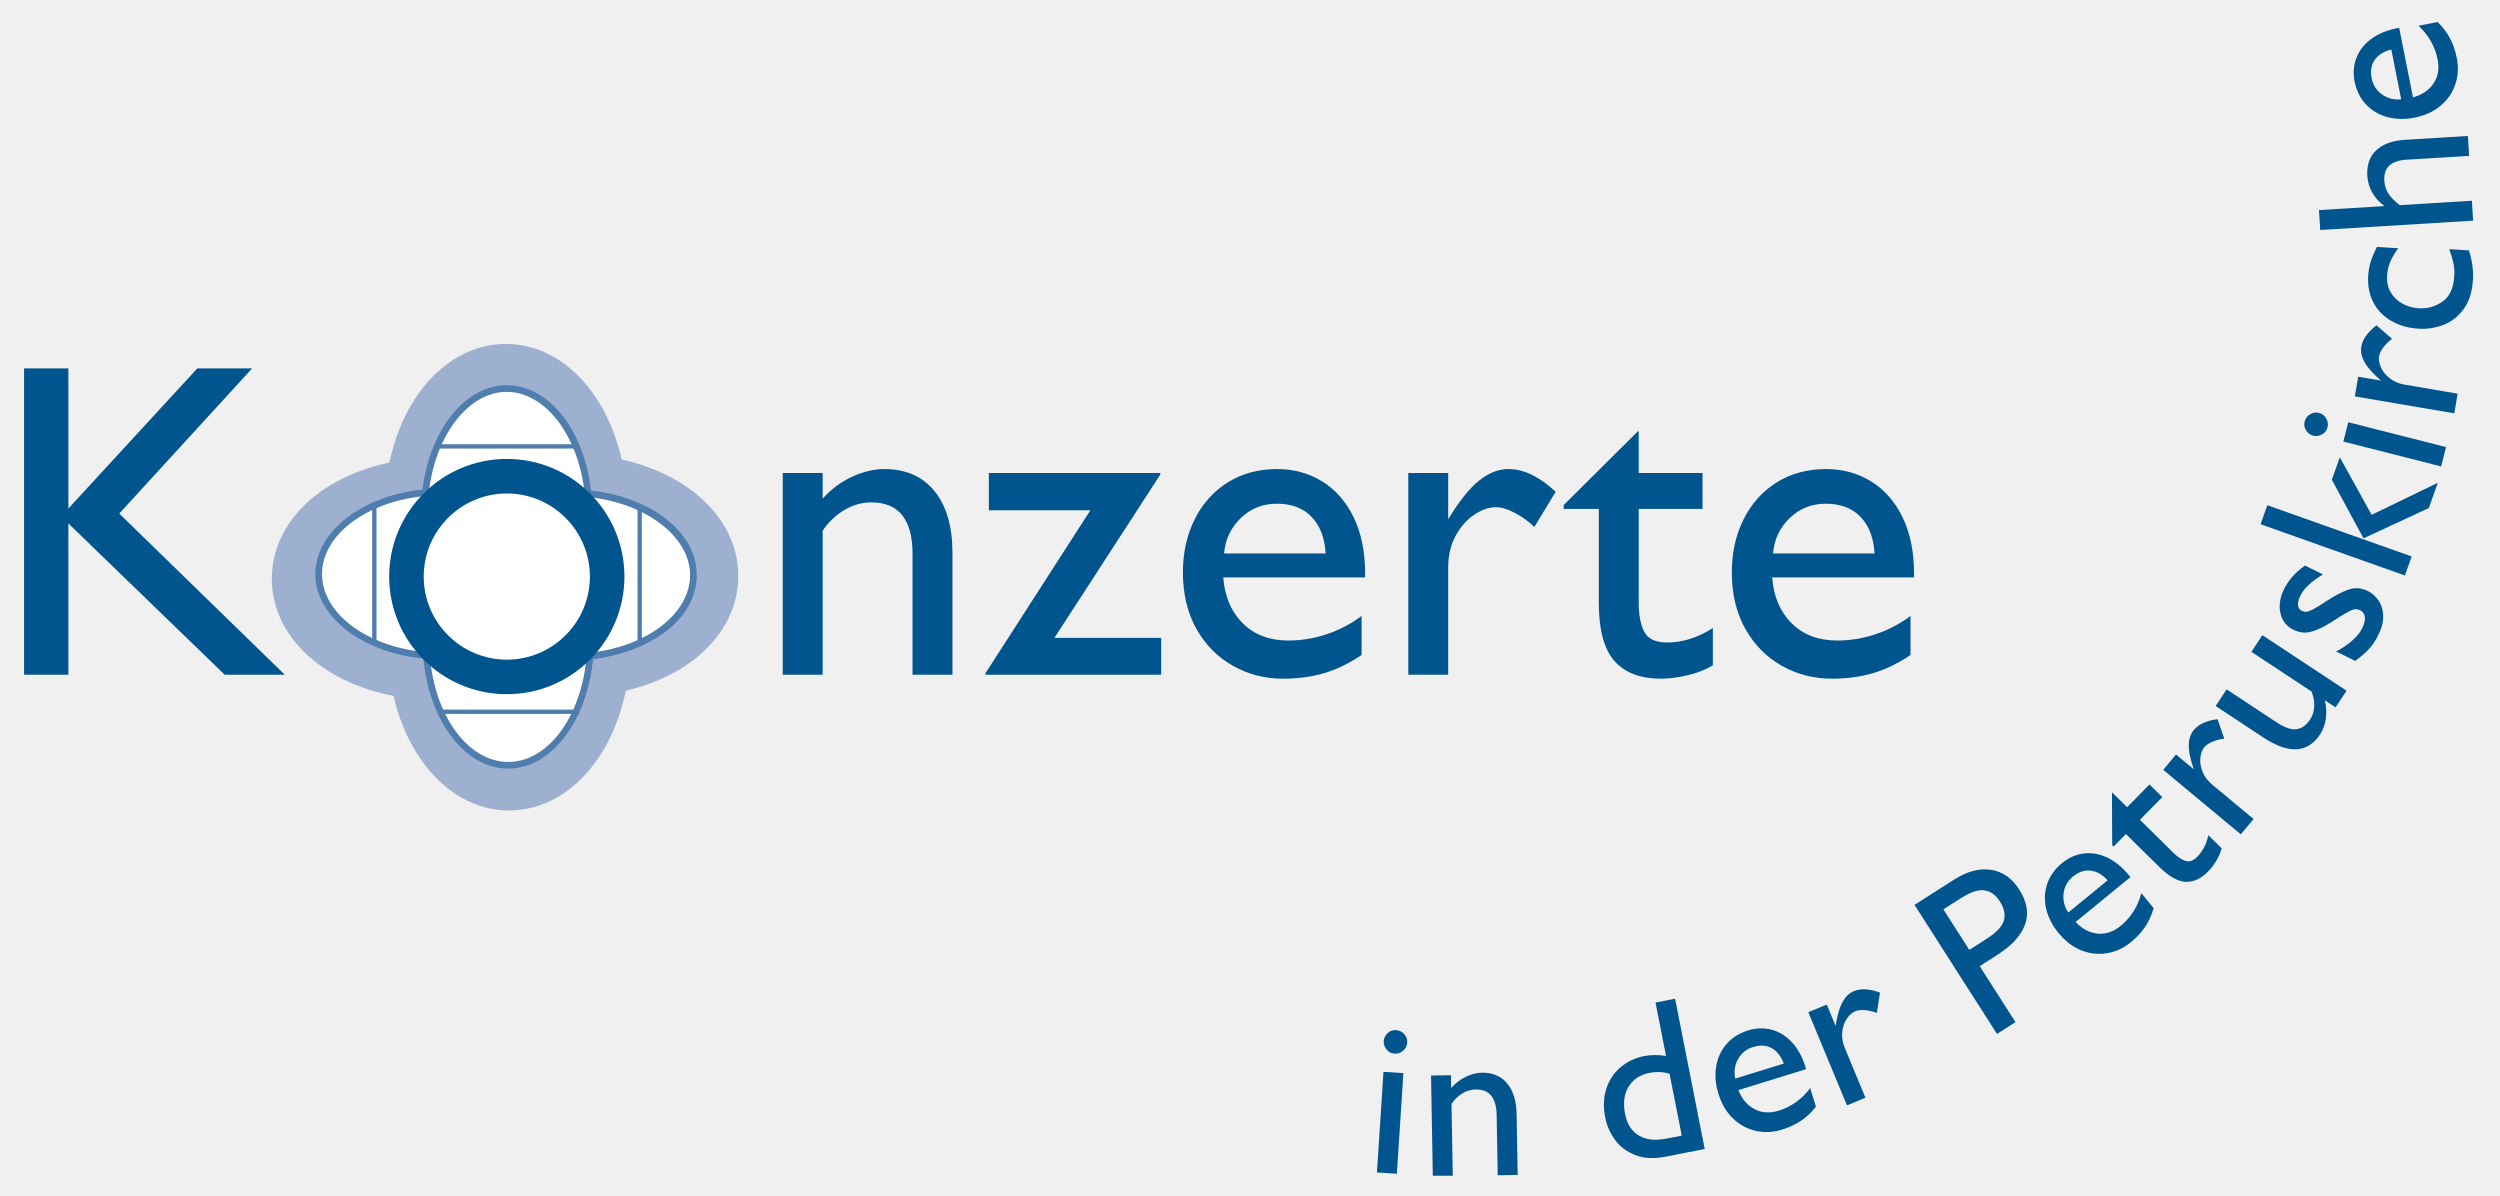
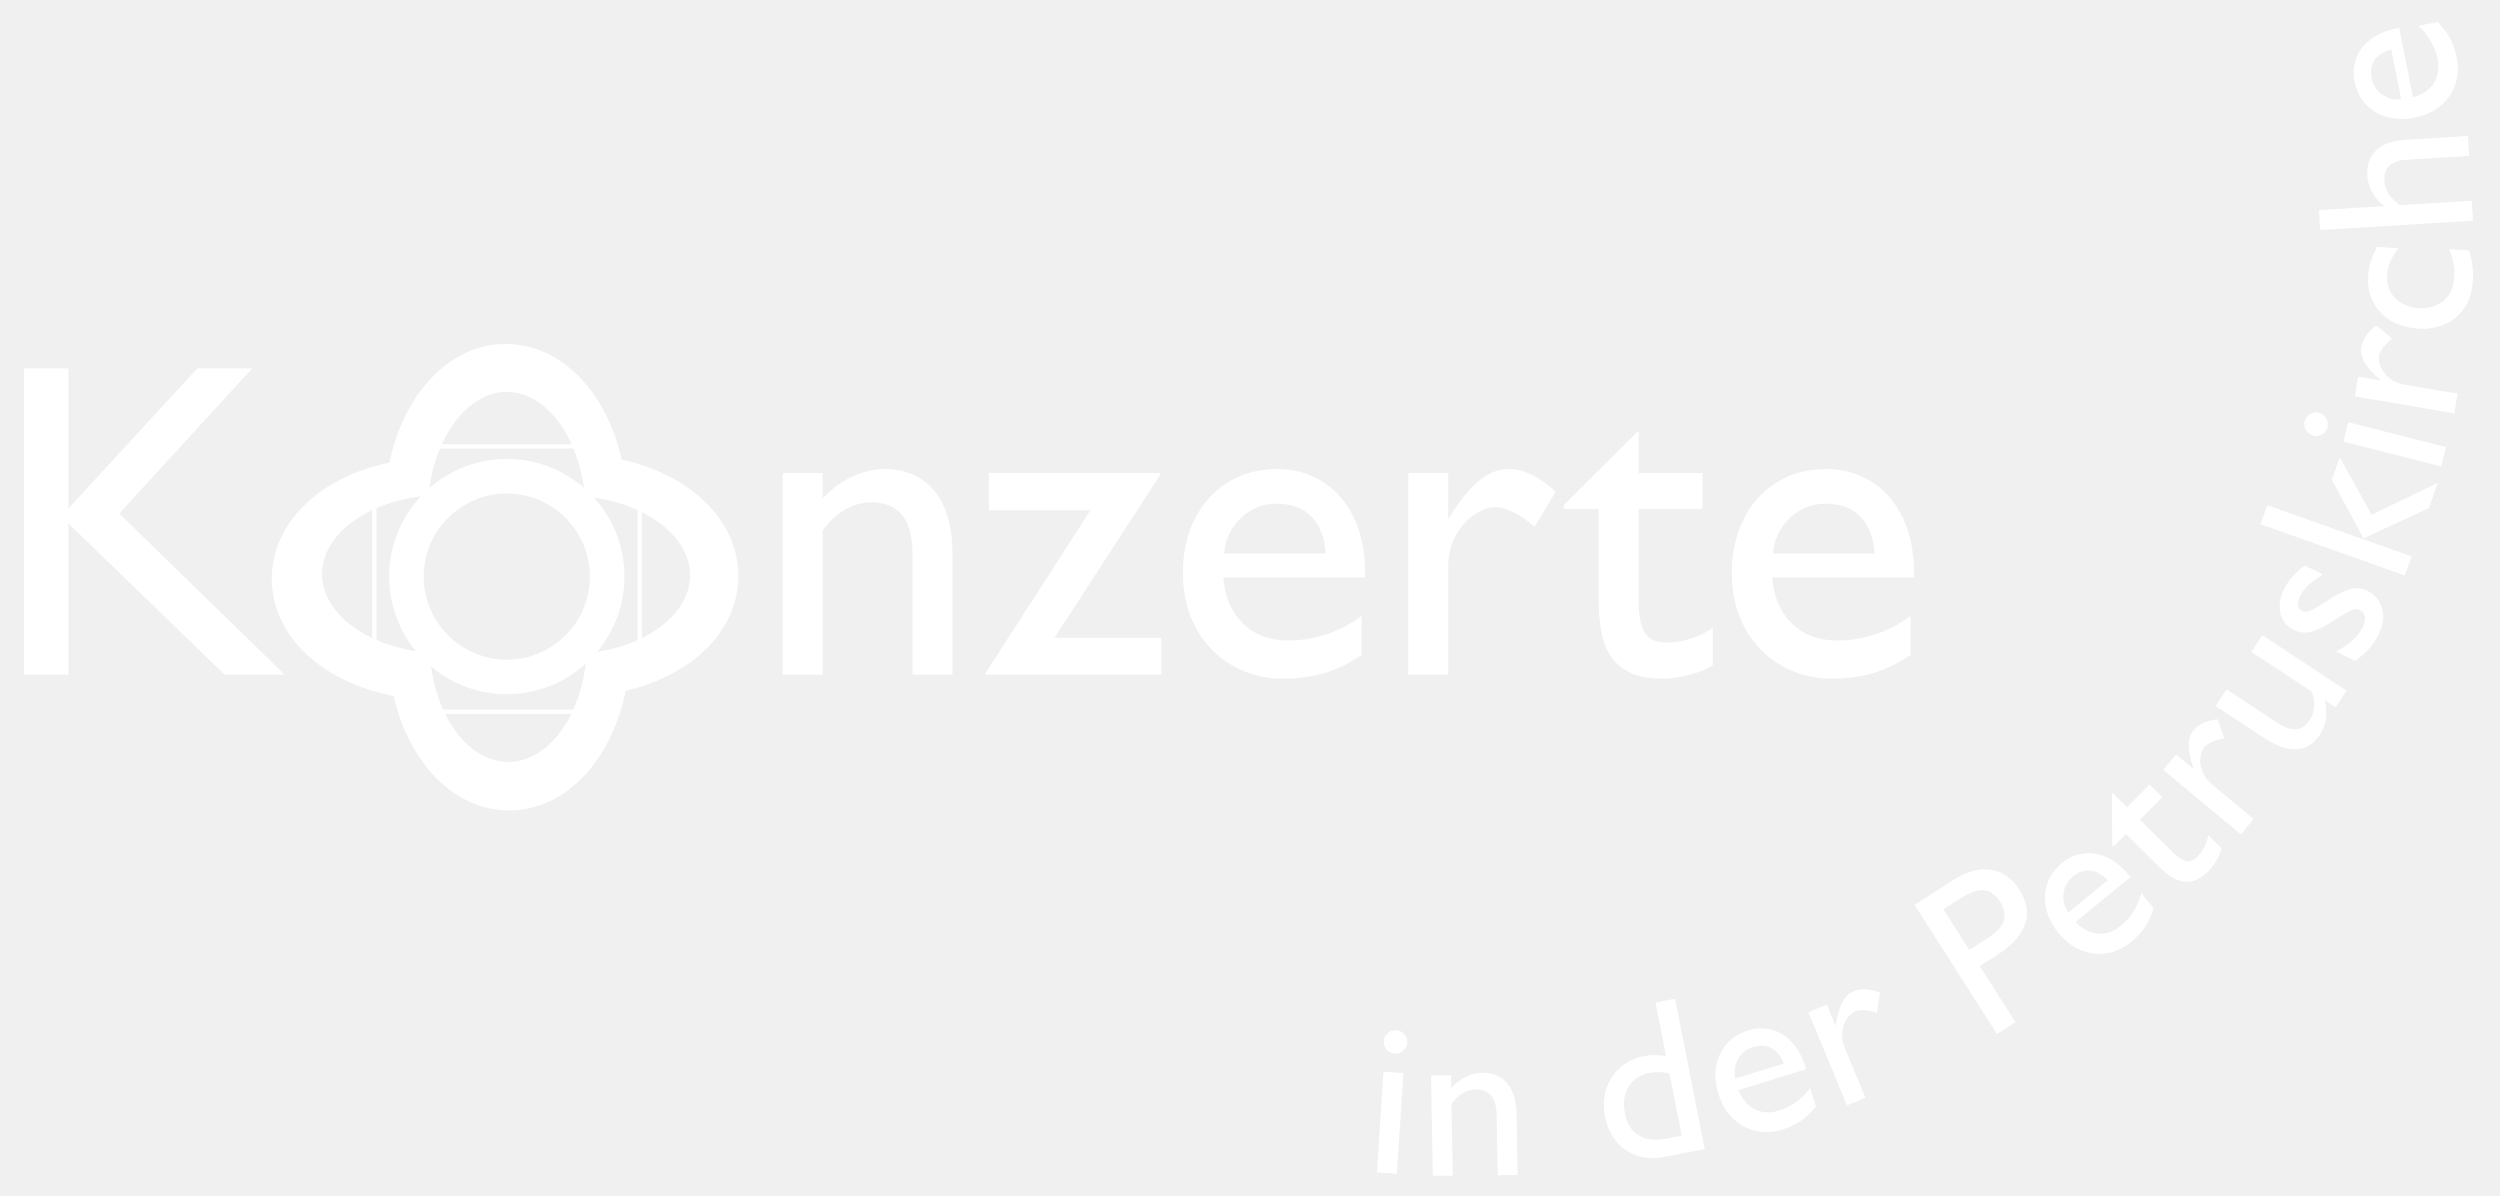
<svg xmlns="http://www.w3.org/2000/svg" id="Ebene_1" data-name="Ebene 1" viewBox="240 320 3640 1740">
  <defs>
    <style>
      .cls-1 {
-         fill: #fff;
+         fill: #000;
      }

      .cls-2 {
        fill: none;
      }

      .cls-3 {
-         fill: #4e7dae;
+         fill: #fff;
      }

      .cls-4 {
        clip-path: url(#clippath-1);
      }

      .cls-5 {
-         fill: #00558e;
+         fill: #fff;
      }

      .cls-6 {
-         fill: #9db0d0;
+         fill: #fff;
      }

      .cls-7 {
        clip-path: url(#clippath-2);
      }

      .cls-8 {
        clip-path: url(#clippath);
      }
    </style>
    <clipPath id="clippath">
      <rect class="cls-2" x="225.89" y="-713.3" width="4063.06" height="2745.16" />
    </clipPath>
    <clipPath id="clippath-1">
      <rect class="cls-2" x="225.89" y="-713.3" width="4063.06" height="2745.16" />
    </clipPath>
    <clipPath id="clippath-2">
      <rect class="cls-2" x="225.89" y="-713.3" width="4063.06" height="2745.16" />
    </clipPath>
  </defs>
-   <g class="cls-8">
-     <path class="cls-6" d="M976.54,1302.81c-98.95,0-176.47-105.87-176.47-241.01s77.51-241.03,176.47-241.03,176.47,105.87,176.47,241.03-77.52,241.01-176.47,241.01ZM976.54,946.5c-17.42,0-50.73,44.9-50.73,115.29s33.31,115.28,50.73,115.28,50.74-44.89,50.74-115.28-33.32-115.29-50.74-115.29Z" />
-     <path class="cls-6" d="M1073.96,1334.5c-135.15,0-241.01-77.51-241.01-176.47s105.87-176.47,241.01-176.47c11.03,0,22.13.53,32.99,1.59,120.54,11.65,208.04,85.2,208.04,174.88s-82.64,160.13-200.96,174.12c-13.08,1.55-26.57,2.35-40.06,2.35ZM1073.96,1107.3c-70.39,0-115.28,33.32-115.28,50.74s44.89,50.73,115.28,50.73c8.55,0,17.05-.49,25.26-1.47,59.12-6.99,90.03-35.78,90.03-49.26,0-14.17-32.42-43.74-94.41-49.74-6.87-.67-13.89-1-20.88-1Z" />
-     <path class="cls-6" d="M981.24,1500c-98.95,0-176.47-105.87-176.47-241.01s77.52-241.03,176.47-241.03,176.47,105.87,176.47,241.03-77.51,241.01-176.47,241.01ZM981.24,1143.69c-17.42,0-50.74,44.9-50.74,115.29s33.32,115.28,50.74,115.28,50.73-44.89,50.73-115.28-33.31-115.29-50.73-115.29Z" />
-     <path class="cls-6" d="M876.78,1339.2c-8.35,0-16.79-.31-25.08-.91-125.13-9.15-215.94-82.98-215.94-175.55s89.41-165.07,212.6-175.3c9.49-.78,19.03-1.17,28.42-1.17,135.15,0,241.03,77.52,241.03,176.47s-105.87,176.47-241.03,176.47ZM876.78,1112c-5.96,0-12.04.25-18.07.74-62.88,5.22-97.21,35.76-97.21,49.99s35.07,45.46,99.35,50.16c5.25.38,10.61.58,15.93.58,70.39,0,115.29-33.31,115.29-50.73s-44.9-50.74-115.29-50.74Z" />
-     <path class="cls-1" d="M705.08,1159.75c0,61.98,70.27,113.05,160.76,119.95,6.86.53,13.84.79,20.92.79,100.34,0,181.68-54.06,181.68-120.74s-81.34-120.74-181.68-120.74c-8.03,0-15.94.34-23.68,1.02-89.15,7.71-158,58.38-158,119.72" />
-     <path class="cls-1" d="M980.44,1431.87c66.69,0,120.74-81.34,120.74-181.68s-54.06-181.68-120.74-181.68-120.74,81.34-120.74,181.68,54.06,181.68,120.74,181.68" />
-     <path class="cls-1" d="M976.73,1248.92c66.69,0,120.74-81.34,120.74-181.68s-54.06-181.68-120.74-181.68-120.74,81.34-120.74,181.68,54.06,181.68,120.74,181.68" />
-     <path class="cls-1" d="M872.03,1098.82c18.97,0,34.35-12.89,34.35-28.81s-15.38-28.81-34.35-28.81-34.35,12.9-34.35,28.81,15.38,28.81,34.35,28.81" />
-     <path class="cls-1" d="M1081.44,1095.5c18.97,0,34.35-12.89,34.35-28.81s-15.38-28.81-34.35-28.81-34.35,12.9-34.35,28.81,15.38,28.81,34.35,28.81" />
-     <path class="cls-1" d="M1092.52,1274.44c18.97,0,34.35-12.89,34.35-28.81s-15.38-28.81-34.35-28.81-34.35,12.9-34.35,28.81,15.38,28.81,34.35,28.81" />
-     <path class="cls-1" d="M876.46,1282.2c18.97,0,34.35-12.89,34.35-28.81s-15.38-28.81-34.35-28.81-34.35,12.9-34.35,28.81,15.38,28.81,34.35,28.81" />
-     <path class="cls-1" d="M978.95,1274.99c80.77,0,146.26-51.83,146.26-115.77s-65.48-115.77-146.26-115.77-146.26,51.83-146.26,115.77,65.48,115.77,146.26,115.77" />
-     <path class="cls-3" d="M863.54,1279.7l-2.51-.2c-92.27-7.86-161.86-61.02-161.86-123.65s69.47-115.67,161.59-123.62l.84,9.67c-87.06,7.52-152.72,56.5-152.72,113.95s65.77,106.54,152.99,113.98l1.81.15.24,4.89-.38,4.84Z" />
-     <path class="cls-1" d="M1102.09,1274.95c83.96-10.32,147.55-59.13,147.55-117.79s-66.55-109.71-153.38-118.44" />
-     <path class="cls-3" d="M1102.68,1279.77l-1.19-9.64c83.03-10.2,143.29-57.71,143.29-112.97s-64.06-105.07-149.02-113.61l.97-9.66c91.4,9.19,157.75,61.03,157.75,123.27s-63.85,111.8-151.81,122.6Z" />
-     <path class="cls-3" d="M863.88,1042.05l-9.66-.88c8.31-91.4,61.41-160.32,123.51-160.32s114.25,66.54,123.31,158.2l-9.66.95c-8.42-85.2-57.28-149.45-113.65-149.45s-105.99,65.13-113.85,151.5Z" />
-     <path class="cls-3" d="M979.96,1439.1c-62.97,0-116.16-70.02-123.73-162.86l9.67-.79c7.16,87.76,56.19,153.94,114.06,153.94s106.44-65.65,113.96-152.7l9.67.84c-7.95,92.11-61.1,161.57-123.63,161.57Z" />
-   </g>
-   <rect class="cls-3" x="876.69" y="966.81" width="205.29" height="6.28" />
-   <rect class="cls-3" x="878.12" y="1353.16" width="205.29" height="6.28" />
-   <rect class="cls-3" x="1168.24" y="1056.62" width="6.28" height="201.05" />
-   <rect class="cls-3" x="781.89" y="1058.02" width="6.28" height="201.05" />
-   <g class="cls-4">
-     <path class="cls-1" d="M977.91,1305.6c80.7,0,146.12-65.42,146.12-146.12s-65.42-146.13-146.12-146.13-146.12,65.42-146.12,146.13,65.42,146.12,146.12,146.12" />
-     <path class="cls-5" d="M977.91,1330.74c-94.44,0-171.27-76.83-171.27-171.27s76.83-171.28,171.27-171.28,171.27,76.84,171.27,171.28-76.83,171.27-171.27,171.27ZM977.91,1038.49c-66.71,0-120.98,54.27-120.98,120.99s54.27,120.98,120.98,120.98,120.98-54.27,120.98-120.98-54.27-120.99-120.98-120.99Z" />
-     <path class="cls-5" d="M527.26,856.42h79.81l-193.46,211.33,241.03,234.65h-87.47l-227.62-220.28v220.28h-64.49v-445.98h64.49v204l187.72-204Z" />
-   </g>
-   <g>
-     <path class="cls-5" d="M1626.77,1125.22v177.18h-58.1v-175.9c0-50.01-20.01-75.03-60.02-75.03-13.62,0-26.66,3.68-39.11,11.01-12.45,7.35-23.04,17.4-31.77,30.17v209.74h-58.1v-293.71h58.1v37.35c12.34-13.83,26.66-24.47,42.94-31.92,16.28-7.45,31.87-11.18,46.77-11.18,31.29,0,55.65,10.7,73.11,32.08,17.45,21.39,26.18,51.45,26.18,90.19Z" />
-     <path class="cls-5" d="M1775.22,1248.77h155.47v53.63h-256.03v-1.91l152.92-237.52h-147.81v-54.27h249.65v2.24l-154.2,237.84Z" />
-     <path class="cls-5" d="M2227.59,1154.59v6.06h-206.55c2.13,27.89,11.6,50.18,28.41,66.89,16.81,16.71,38.95,25.06,66.41,25.06,18.72,0,37.24-3.03,55.55-9.1,18.3-6.06,35.33-14.95,51.08-26.65v56.82c-18.73,12.56-37.14,21.44-55.23,26.65-18.09,5.21-37.89,7.83-59.38,7.83-26.39,0-50.71-6.28-72.94-18.83-22.24-12.56-39.91-30.49-53-53.79-13.09-23.31-19.63-50.71-19.63-82.21,0-28.31,5.64-53.9,16.92-76.78,11.28-22.87,27.29-40.86,48.04-53.95,20.75-13.09,44.86-19.64,72.31-19.64,24.26,0,46.13,6.01,65.6,18.04,19.48,12.03,34.75,29.49,45.81,52.36,11.07,22.88,16.6,49.96,16.6,81.25ZM2098.93,1053.39c-20.43,0-37.89,6.97-52.36,20.91-14.48,13.94-22.56,31.12-24.26,51.56h147.81c-1.28-22.56-8.03-40.27-20.27-53.15-12.24-12.87-29.21-19.31-50.92-19.31Z" />
-     <path class="cls-5" d="M2505.01,1036.15l-30.97,51.08c-8.73-8.31-18.31-15.16-28.73-20.6-10.43-5.43-19.58-8.14-27.46-8.14-10.01,0-20.43,3.62-31.29,10.86-10.85,7.24-19.9,17.51-27.14,30.81-7.24,13.3-10.85,28.68-10.85,46.13v156.11h-58.1v-293.71h58.1v67.37c16.17-26.6,31.23-45.44,45.17-56.51,13.94-11.06,28.14-16.6,42.62-16.6,11.7,0,23.51,3.04,35.43,9.1,11.92,6.06,22.99,14.1,33.2,24.1Z" />
-     <path class="cls-5" d="M2625.97,1008.69h92.9v52.36h-92.9v136.64c0,17.87,2.71,31.97,8.14,42.3,5.43,10.33,16.44,15.49,33.04,15.49,22.77,0,45.01-7.02,66.72-21.07v54.27c-10.01,6.17-22.08,10.96-36.23,14.36-14.16,3.4-27.19,5.11-39.11,5.11-30.01,0-52.63-8.57-67.84-25.7-15.22-17.13-22.83-45.38-22.83-84.76v-136.64h-51.08v-5.75l107.9-107.27h1.28v60.66Z" />
-     <path class="cls-5" d="M3026.81,1154.59v6.06h-206.55c2.13,27.89,11.6,50.18,28.41,66.89,16.81,16.71,38.95,25.06,66.41,25.06,18.72,0,37.24-3.03,55.55-9.1,18.3-6.06,35.33-14.95,51.08-26.65v56.82c-18.73,12.56-37.14,21.44-55.23,26.65-18.09,5.21-37.89,7.83-59.38,7.83-26.39,0-50.71-6.28-72.94-18.83-22.24-12.56-39.91-30.49-53-53.79-13.09-23.31-19.63-50.71-19.63-82.21,0-28.31,5.64-53.9,16.92-76.78,11.28-22.87,27.29-40.86,48.04-53.95,20.75-13.09,44.86-19.64,72.31-19.64,24.26,0,46.13,6.01,65.6,18.04,19.48,12.03,34.75,29.49,45.81,52.36,11.07,22.88,16.6,49.96,16.6,81.25ZM2898.16,1053.39c-20.43,0-37.89,6.97-52.36,20.91-14.48,13.94-22.56,31.12-24.26,51.56h147.81c-1.28-22.56-8.03-40.27-20.27-53.15-12.24-12.87-29.21-19.31-50.92-19.31Z" />
-   </g>
-   <g class="cls-7">
-     <path class="cls-5" d="M2244.82,2027.1l9.54-146.54,28.99,1.89-9.54,146.54-28.99-1.89ZM2288.96,1838.03c-.3,4.57-2.26,8.47-5.88,11.7-3.62,3.22-7.83,4.68-12.61,4.37-4.78-.31-8.67-2.35-11.67-6.12-3.01-3.76-4.37-7.83-4.09-12.18.28-4.35,2.16-8.18,5.63-11.47,3.46-3.29,7.59-4.78,12.37-4.47,4.78.32,8.76,2.28,11.93,5.9,3.18,3.62,4.62,7.72,4.32,12.28Z" />
-     <path class="cls-5" d="M2448.15,1942.09l1.57,88.58-29.05.51-1.56-87.94c-.44-25.01-10.67-37.33-30.67-36.97-6.8.12-13.29,2.07-19.45,5.85s-11.36,8.9-15.62,15.36l1.87,104.86-29.05.51-2.61-146.84,29.05-.51.33,18.68c6.05-7.02,13.11-12.47,21.19-16.34s15.83-5.88,23.28-6.01c15.64-.27,27.92,4.86,36.84,15.4,8.92,10.53,13.55,25.49,13.89,44.86Z" />
-     <path class="cls-5" d="M2665.38,2004.06c-17.33,3.42-32.21,2.64-44.64-2.34-12.43-4.99-22.21-12.38-29.35-22.2-7.15-9.81-11.86-20.52-14.14-32.11-3.11-15.76-2.53-30.01,1.74-42.73,4.27-12.72,11.28-23.1,21.03-31.15,9.75-8.05,20.88-13.31,33.42-15.78,10.12-2,20.9-2.11,32.3-.35l-15.32-77.67,28.5-5.62,43.14,218.79-56.69,11.17ZM2666.23,1977.86l22.4-4.42-17.76-90.05c-9.24-2.85-19.18-3.22-29.83-1.12-13.26,2.61-23.18,9.23-29.76,19.86-6.58,10.62-8.3,23.93-5.15,39.9,2.89,14.62,9.55,25.05,20,31.29,10.45,6.23,23.82,7.74,40.1,4.53Z" />
-     <path class="cls-5" d="M2868.86,1873.74l.9,2.9-98.66,30.54c5.14,13,12.96,22.25,23.46,27.74,10.5,5.5,22.31,6.22,35.42,2.16,8.94-2.77,17.34-6.95,25.18-12.56,7.85-5.6,14.66-12.36,20.47-20.28l8.39,27.14c-7.09,8.77-14.57,15.74-22.44,20.91-7.87,5.16-16.93,9.34-27.2,12.52-12.61,3.9-25.15,4.49-37.63,1.79-12.48-2.71-23.57-8.67-33.27-17.86-9.7-9.2-16.87-21.31-21.53-36.36-4.18-13.51-5.28-26.57-3.27-39.17,2-12.6,7-23.56,14.97-32.87,7.97-9.33,18.52-16.01,31.63-20.07,11.59-3.59,22.92-3.95,34-1.09,11.08,2.87,20.95,8.94,29.62,18.23,8.66,9.3,15.32,21.41,19.94,36.35ZM2792.45,1844.43c-9.76,3.02-17.06,8.93-21.91,17.73-4.86,8.8-6.17,18.21-3.96,28.22l70.6-21.85c-3.95-10.59-9.8-18.05-17.54-22.39-7.75-4.34-16.81-4.91-27.18-1.7Z" />
-   </g>
-   <path class="cls-5" d="M2977.25,1765.31l-4.5,29.52c-5.63-2.16-11.36-3.49-17.22-4-5.85-.5-10.6,0-14.24,1.51-4.62,1.92-8.74,5.59-12.37,11.01-3.62,5.43-5.83,11.9-6.63,19.43-.78,7.53.49,15.33,3.84,23.39l29.94,72.09-26.83,11.14-56.33-135.63,26.83-11.14,12.92,31.11c2.37-15.39,5.71-26.98,10.02-34.76,4.31-7.78,9.81-13.07,16.49-15.84,5.41-2.24,11.44-3.11,18.11-2.59,6.67.52,13.32,2.11,19.95,4.77Z" />
-   <path class="cls-5" d="M3179.96,1615.13c11.45,17.94,14.28,34.92,8.48,50.94-5.8,16.01-19.15,30.7-40.05,44.05l-25.95,16.59,52.08,81.51-26.9,17.19-120.08-187.91,57.3-36.61c19.1-12.21,37.07-17.04,53.93-14.48,16.84,2.55,30.58,12.13,41.18,28.72ZM3151.69,1632.25c-5.97-9.33-13.42-14.62-22.39-15.91-8.97-1.29-20.58,2.63-34.83,11.75l-24.89,15.9,37.74,59.05,24.88-15.9c14.62-9.34,23.11-18.33,25.47-26.98,2.37-8.64.38-17.95-5.98-27.9Z" />
-   <path class="cls-5" d="M3340.02,1594.67l1.92,2.35-79.91,65.42c9.65,10.12,20.37,15.74,32.17,16.88,11.8,1.15,23.01-2.64,33.63-11.34,7.24-5.93,13.45-12.97,18.61-21.11,5.16-8.14,8.93-16.98,11.32-26.49l18,21.98c-3.26,10.79-7.57,20.06-12.92,27.8-5.35,7.75-12.18,15.03-20.49,21.83-10.22,8.36-21.62,13.63-34.2,15.82-12.58,2.18-25.09.84-37.54-4.03-12.44-4.87-23.65-13.39-33.63-25.59-8.96-10.95-14.89-22.63-17.77-35.06-2.88-12.42-2.39-24.45,1.5-36.09,3.88-11.64,11.13-21.8,21.76-30.5,9.38-7.68,19.75-12.28,31.09-13.8,11.34-1.52,22.78.4,34.31,5.75,11.53,5.35,22.24,14.07,32.15,26.17ZM3258.2,1596.27c-7.91,6.47-12.46,14.69-13.64,24.66-1.18,9.98,1.13,19.19,6.95,27.64l57.19-46.82c-7.63-8.33-15.86-13.04-24.68-14.14-8.81-1.1-17.41,1.78-25.82,8.66Z" />
-   <path class="cls-5" d="M3337.06,1495.29l32.59-33.09,18.66,18.37-32.6,33.09,48.67,47.95c6.37,6.28,12.35,10.25,17.92,11.94,5.58,1.69,11.29-.42,17.11-6.33,7.99-8.11,13.3-18.5,15.91-31.16l19.33,19.04c-1.3,5.73-3.83,11.71-7.59,17.95-3.76,6.23-7.72,11.47-11.91,15.72-10.53,10.69-21.52,15.74-32.96,15.14-11.44-.58-24.17-7.79-38.2-21.61l-48.67-47.95-17.92,18.2-2.05-2.02-.34-76.08.45-.45,21.6,21.28Z" />
-   <path class="cls-5" d="M3468.81,1367.2l9.75,28.24c-5.99.7-11.69,2.19-17.11,4.46-5.42,2.28-9.4,4.93-11.91,7.96-3.2,3.85-5.14,9.02-5.83,15.5-.69,6.49.38,13.25,3.17,20.28,2.81,7.03,7.57,13.34,14.27,18.92l60.03,49.9-18.57,22.34-112.93-93.88,18.57-22.34,25.9,21.53c-5.06-14.73-7.49-26.54-7.28-35.43.19-8.9,2.61-16.13,7.23-21.69,3.74-4.5,8.68-8.08,14.84-10.72,6.14-2.64,12.77-4.33,19.88-5.06Z" />
-   <path class="cls-5" d="M3603.45,1367.69c3.69-5.6,5.71-11.95,6.06-19.05.35-7.1-.93-14.34-3.83-21.74l-87.67-57.83,15.99-24.25,122.58,80.86-16,24.25-15.58-10.28c2.17,9.08,2.65,17.97,1.44,26.67-1.22,8.7-3.93,16.24-8.15,22.64-18.23,27.63-45.77,29.29-82.64,4.97l-69.68-45.97,16-24.25,73.14,48.25c11.47,7.56,21.03,10.81,28.68,9.73,7.65-1.07,14.2-5.73,19.66-13.99Z" />
-   <path class="cls-5" d="M3565.46,1178.04c6.63-13.46,16.81-24.99,30.55-34.6l26.07,12.83c-8.82,5.62-15.8,10.82-20.93,15.59-5.14,4.77-9.12,10.02-11.93,15.75-2.77,5.63-3.85,10.29-3.23,13.97.62,3.68,2.27,6.19,4.94,7.5,2.58,1.27,5.01,1.81,7.29,1.63,2.28-.18,5.71-1.46,10.26-3.84,4.55-2.39,10.99-6.39,19.33-12.01,11.56-7.59,22.05-13.05,31.45-16.37,9.4-3.31,18.89-2.63,28.42,2.07,5.73,2.82,10.73,7.18,15.01,13.08s6.67,13.21,7.17,21.94c.51,8.73-1.79,18.3-6.91,28.71-3.66,7.45-7.83,13.85-12.48,19.21-4.65,5.36-11.71,11.64-21.19,18.84l-28.07-13.82c7.98-3.91,15.54-8.92,22.72-15.06,7.17-6.14,12.26-12.26,15.27-18.37,3.39-6.88,4.72-12.53,4-16.98-.72-4.44-2.85-7.53-6.38-9.27-2.96-1.46-5.73-2.04-8.29-1.77-2.57.27-6.35,1.83-11.35,4.64-5.01,2.82-12.91,7.73-23.71,14.75-10.82,6.78-20.46,11.26-28.94,13.43-8.48,2.17-16.93,1.19-25.33-2.95-10.03-4.93-16.31-12.95-18.86-24.05-2.54-11.1-.83-22.71,5.14-34.83Z" />
-   <path class="cls-5" d="M3741.53,1157.9l-210.13-74.61,9.82-27.68,210.15,74.61-9.84,27.68ZM3789.44,1022.97l-13.03,36.7-95.12,44.15-46.1-85.31,11.58-32.65,46.34,83.7,96.33-46.6Z" />
-   <path class="cls-5" d="M3616.46,921.12c4.43,1.13,7.91,3.77,10.41,7.92,2.52,4.15,3.18,8.55,2,13.19-1.18,4.64-3.9,8.09-8.15,10.36-4.25,2.27-8.49,2.86-12.72,1.79-4.24-1.07-7.65-3.62-10.26-7.63-2.6-4.01-3.32-8.34-2.14-12.98,1.18-4.64,3.85-8.19,7.98-10.65,4.14-2.46,8.44-3.13,12.87-2ZM3794.26,999.11l-142.32-36.19,7.16-28.15,142.32,36.19-7.16,28.15Z" />
-   <path class="cls-5" d="M3700.23,793.73l22.57,19.55c-4.83,3.6-9.01,7.75-12.56,12.43-3.55,4.69-5.66,8.97-6.32,12.85-.84,4.93.06,10.37,2.72,16.33,2.65,5.96,6.96,11.28,12.91,15.97,5.95,4.68,13.22,7.76,21.82,9.22l76.95,13.12-4.89,28.64-144.76-24.69,4.88-28.64,33.2,5.66c-11.76-10.21-19.78-19.21-24.06-27.01-4.28-7.8-5.82-15.27-4.6-22.41.99-5.77,3.47-11.33,7.47-16.7,3.99-5.37,8.89-10.15,14.67-14.34Z" />
-   <path class="cls-5" d="M3700.89,679.56l30.91,1.89c-5.23,7.14-9.13,13.81-11.7,20-2.56,6.18-4.07,12.84-4.5,19.96-.57,9.35,1.23,17.48,5.38,24.4,4.16,6.92,9.84,12.36,17,16.31,7.17,3.96,15,6.19,23.5,6.71,12.85.79,24.45-2.45,34.81-9.71,10.36-7.26,16.08-19.65,17.15-37.17.43-7.01-.03-13.51-1.37-19.52-1.34-5.99-3.33-12.54-5.99-19.63l28.68,1.75c4.75,14.68,6.69,29.09,5.83,43.22-1.08,17.63-5.71,31.87-13.88,42.73-8.18,10.85-18.08,18.43-29.69,22.74-11.63,4.3-23.27,6.09-34.96,5.38-15.93-.97-29.62-4.9-41.1-11.78-11.47-6.89-20.03-15.96-25.69-27.24-5.65-11.28-8.05-23.87-7.2-37.78.44-7.22,1.63-14.05,3.57-20.49,1.94-6.43,5.02-13.69,9.25-21.74Z" />
-   <path class="cls-5" d="M3741.66,523.56l91.61-5.6,1.77,28.99-90.97,5.56c-22.84,1.4-33.68,11.55-32.52,30.46.43,7.01,2.33,13.19,5.69,18.53,3.36,5.34,8.97,11.07,16.81,17.2l104.99-6.41,1.77,28.99-222.58,13.59-1.77-28.99,95.27-5.82c-7.48-5.51-13.37-12.05-17.67-19.63-4.3-7.58-6.71-15.61-7.23-24.11-.99-16.15,3.4-28.7,13.13-37.67,9.75-8.96,23.64-13.99,41.7-15.1Z" />
-   <path class="cls-5" d="M3730.23,361.07l2.98-.59,20.08,101.3c13.47-3.75,23.48-10.56,30.05-20.44,6.56-9.87,8.5-21.54,5.83-35.01-1.82-9.18-5.11-17.97-9.86-26.36-4.75-8.38-10.77-15.87-18.03-22.46l27.86-5.53c7.98,7.97,14.14,16.14,18.45,24.5,4.31,8.37,7.52,17.83,9.6,28.37,2.57,12.94,1.85,25.48-2.13,37.61-4.01,12.13-11.08,22.54-21.23,31.22-10.16,8.69-22.96,14.56-38.42,17.63-13.88,2.75-26.98,2.48-39.3-.84-12.32-3.31-22.7-9.41-31.13-18.32-8.44-8.9-14-20.09-16.67-33.55-2.36-11.9-1.53-23.21,2.47-33.93,4.01-10.72,11.08-19.91,21.22-27.56,10.15-7.65,22.89-13,38.24-16.04ZM3693.12,434c1.99,10.02,7.1,17.91,15.34,23.65,8.25,5.75,17.46,8.04,27.65,6.89l-14.37-72.5c-10.94,2.82-18.97,7.86-24.1,15.11-5.12,7.26-6.63,16.21-4.52,26.85Z" />
+   <mask id="logo-cutouts" maskUnits="userSpaceOnUse" x="240" y="320" width="3640" height="1740" mask-type="luminance">
+     <g class="cls-8">
+       <path class="cls-6" d="M976.54,1302.81c-98.95,0-176.47-105.87-176.47-241.01s77.51-241.03,176.47-241.03,176.47,105.87,176.47,241.03-77.52,241.01-176.47,241.01ZM976.54,946.5c-17.42,0-50.73,44.9-50.73,115.29s33.31,115.28,50.73,115.28,50.74-44.89,50.74-115.28-33.32-115.29-50.74-115.29Z" />
+       <path class="cls-6" d="M1073.96,1334.5c-135.15,0-241.01-77.51-241.01-176.47s105.87-176.47,241.01-176.47c11.03,0,22.13.53,32.99,1.59,120.54,11.65,208.04,85.2,208.04,174.88s-82.64,160.13-200.96,174.12c-13.08,1.55-26.57,2.35-40.06,2.35ZM1073.96,1107.3c-70.39,0-115.28,33.32-115.28,50.74s44.89,50.73,115.28,50.73c8.55,0,17.05-.49,25.26-1.47,59.12-6.99,90.03-35.78,90.03-49.26,0-14.17-32.42-43.74-94.41-49.74-6.87-.67-13.89-1-20.88-1Z" />
+       <path class="cls-6" d="M981.24,1500c-98.95,0-176.47-105.87-176.47-241.01s77.52-241.03,176.47-241.03,176.47,105.87,176.47,241.03-77.51,241.01-176.47,241.01ZM981.24,1143.69c-17.42,0-50.74,44.9-50.74,115.29s33.32,115.28,50.74,115.28,50.73-44.89,50.73-115.28-33.31-115.29-50.73-115.29Z" />
+       <path class="cls-6" d="M876.78,1339.2c-8.35,0-16.79-.31-25.08-.91-125.13-9.15-215.94-82.98-215.94-175.55s89.41-165.07,212.6-175.3c9.49-.78,19.03-1.17,28.42-1.17,135.15,0,241.03,77.52,241.03,176.47s-105.87,176.47-241.03,176.47ZM876.78,1112c-5.96,0-12.04.25-18.07.74-62.88,5.22-97.21,35.76-97.21,49.99s35.07,45.46,99.35,50.16c5.25.38,10.61.58,15.93.58,70.39,0,115.29-33.31,115.29-50.73s-44.9-50.74-115.29-50.74Z" />
+       <path class="cls-1" d="M705.08,1159.75c0,61.98,70.27,113.05,160.76,119.95,6.86.53,13.84.79,20.92.79,100.34,0,181.68-54.06,181.68-120.74s-81.34-120.74-181.68-120.74c-8.03,0-15.94.34-23.68,1.02-89.15,7.71-158,58.38-158,119.72" />
+       <path class="cls-1" d="M980.44,1431.87c66.69,0,120.74-81.34,120.74-181.68s-54.06-181.68-120.74-181.68-120.74,81.34-120.74,181.68,54.06,181.68,120.74,181.68" />
+       <path class="cls-1" d="M976.73,1248.92c66.69,0,120.74-81.34,120.74-181.68s-54.06-181.68-120.74-181.68-120.74,81.34-120.74,181.68,54.06,181.68,120.74,181.68" />
+       <path class="cls-1" d="M872.03,1098.82c18.97,0,34.35-12.89,34.35-28.81s-15.38-28.81-34.35-28.81-34.35,12.9-34.35,28.81,15.38,28.81,34.35,28.81" />
+       <path class="cls-1" d="M1081.44,1095.5c18.97,0,34.35-12.89,34.35-28.81s-15.38-28.81-34.35-28.81-34.35,12.9-34.35,28.81,15.38,28.81,34.35,28.81" />
+       <path class="cls-1" d="M1092.52,1274.44c18.97,0,34.35-12.89,34.35-28.81s-15.38-28.81-34.35-28.81-34.35,12.9-34.35,28.81,15.38,28.81,34.35,28.81" />
+       <path class="cls-1" d="M876.46,1282.2c18.97,0,34.35-12.89,34.35-28.81s-15.38-28.81-34.35-28.81-34.35,12.9-34.35,28.81,15.38,28.81,34.35,28.81" />
+       <path class="cls-1" d="M978.95,1274.99c80.77,0,146.26-51.83,146.26-115.77s-65.48-115.77-146.26-115.77-146.26,51.83-146.26,115.77,65.48,115.77,146.26,115.77" />
+       <path class="cls-3" d="M863.54,1279.7l-2.51-.2c-92.27-7.86-161.86-61.02-161.86-123.65s69.47-115.67,161.59-123.62l.84,9.67c-87.06,7.52-152.72,56.5-152.72,113.95s65.77,106.54,152.99,113.98l1.81.15.24,4.89-.38,4.84Z" />
+       <path class="cls-1" d="M1102.09,1274.95c83.96-10.32,147.55-59.13,147.55-117.79s-66.55-109.71-153.38-118.44" />
+       <path class="cls-3" d="M1102.68,1279.77l-1.19-9.64c83.03-10.2,143.29-57.71,143.29-112.97s-64.06-105.07-149.02-113.61l.97-9.66c91.4,9.19,157.75,61.03,157.75,123.27s-63.85,111.8-151.81,122.6Z" />
+       <path class="cls-3" d="M863.88,1042.05l-9.66-.88c8.31-91.4,61.41-160.32,123.51-160.32s114.25,66.54,123.31,158.2l-9.66.95c-8.42-85.2-57.28-149.45-113.65-149.45s-105.99,65.13-113.85,151.5Z" />
+       <path class="cls-3" d="M979.96,1439.1c-62.97,0-116.16-70.02-123.73-162.86l9.67-.79c7.16,87.76,56.19,153.94,114.06,153.94s106.44-65.65,113.96-152.7l9.67.84c-7.95,92.11-61.1,161.57-123.63,161.57Z" />
+     </g>
+     <rect class="cls-3" x="876.69" y="966.81" width="205.29" height="6.28" />
+     <rect class="cls-3" x="878.12" y="1353.16" width="205.29" height="6.28" />
+     <rect class="cls-3" x="1168.24" y="1056.62" width="6.28" height="201.05" />
+     <rect class="cls-3" x="781.89" y="1058.02" width="6.28" height="201.05" />
+     <g class="cls-4">
+       <path class="cls-1" d="M977.91,1305.6c80.7,0,146.12-65.42,146.12-146.12s-65.42-146.13-146.12-146.13-146.12,65.42-146.12,146.13,65.42,146.12,146.12,146.12" />
+       <path class="cls-5" d="M977.91,1330.74c-94.44,0-171.27-76.83-171.27-171.27s76.83-171.28,171.27-171.28,171.27,76.84,171.27,171.28-76.83,171.27-171.27,171.27ZM977.91,1038.49c-66.71,0-120.98,54.27-120.98,120.99s54.27,120.98,120.98,120.98,120.98-54.27,120.98-120.98-54.27-120.99-120.98-120.99Z" />
+       <path class="cls-5" d="M527.26,856.42h79.81l-193.46,211.33,241.03,234.65h-87.47l-227.62-220.28v220.28h-64.49v-445.98h64.49v204l187.72-204Z" />
+     </g>
+     <g>
+       <path class="cls-5" d="M1626.77,1125.22v177.18h-58.1v-175.9c0-50.01-20.01-75.03-60.02-75.03-13.62,0-26.66,3.68-39.11,11.01-12.45,7.35-23.04,17.4-31.77,30.17v209.74h-58.1v-293.71h58.1v37.35c12.34-13.83,26.66-24.47,42.94-31.92,16.28-7.45,31.87-11.18,46.77-11.18,31.29,0,55.65,10.7,73.11,32.08,17.45,21.39,26.18,51.45,26.18,90.19Z" />
+       <path class="cls-5" d="M1775.22,1248.77h155.47v53.63h-256.03v-1.91l152.92-237.52h-147.81v-54.27h249.65v2.24l-154.2,237.84Z" />
+       <path class="cls-5" d="M2227.59,1154.59v6.06h-206.55c2.13,27.89,11.6,50.18,28.41,66.89,16.81,16.71,38.95,25.06,66.41,25.06,18.72,0,37.24-3.03,55.55-9.1,18.3-6.06,35.33-14.95,51.08-26.65v56.82c-18.73,12.56-37.14,21.44-55.23,26.65-18.09,5.21-37.89,7.83-59.38,7.83-26.39,0-50.71-6.28-72.94-18.83-22.24-12.56-39.91-30.49-53-53.79-13.09-23.31-19.63-50.71-19.63-82.21,0-28.31,5.64-53.9,16.92-76.78,11.28-22.87,27.29-40.86,48.04-53.95,20.75-13.09,44.86-19.64,72.31-19.64,24.26,0,46.13,6.01,65.6,18.04,19.48,12.03,34.75,29.49,45.81,52.36,11.07,22.88,16.6,49.96,16.6,81.25ZM2098.93,1053.39c-20.43,0-37.89,6.97-52.36,20.91-14.48,13.94-22.56,31.12-24.26,51.56h147.81c-1.28-22.56-8.03-40.27-20.27-53.15-12.24-12.87-29.21-19.31-50.92-19.31Z" />
+       <path class="cls-5" d="M2505.01,1036.15l-30.97,51.08c-8.73-8.31-18.31-15.16-28.73-20.6-10.43-5.43-19.58-8.14-27.46-8.14-10.01,0-20.43,3.62-31.29,10.86-10.85,7.24-19.9,17.51-27.14,30.81-7.24,13.3-10.85,28.68-10.85,46.13v156.11h-58.1v-293.71h58.1v67.37c16.17-26.6,31.23-45.44,45.17-56.51,13.94-11.06,28.14-16.6,42.62-16.6,11.7,0,23.51,3.04,35.43,9.1,11.92,6.06,22.99,14.1,33.2,24.1Z" />
+       <path class="cls-5" d="M2625.97,1008.69h92.9v52.36h-92.9v136.64c0,17.87,2.71,31.97,8.14,42.3,5.43,10.33,16.44,15.49,33.04,15.49,22.77,0,45.01-7.02,66.72-21.07v54.27c-10.01,6.17-22.08,10.96-36.23,14.36-14.16,3.4-27.19,5.11-39.11,5.11-30.01,0-52.63-8.57-67.84-25.7-15.22-17.13-22.83-45.38-22.83-84.76v-136.64h-51.08v-5.75l107.9-107.27h1.28v60.66Z" />
+       <path class="cls-5" d="M3026.81,1154.59v6.06h-206.55c2.13,27.89,11.6,50.18,28.41,66.89,16.81,16.71,38.95,25.06,66.41,25.06,18.72,0,37.24-3.03,55.55-9.1,18.3-6.06,35.33-14.95,51.08-26.65v56.82c-18.73,12.56-37.14,21.44-55.23,26.65-18.09,5.21-37.89,7.83-59.38,7.83-26.39,0-50.71-6.28-72.94-18.83-22.24-12.56-39.91-30.49-53-53.79-13.09-23.31-19.63-50.71-19.63-82.21,0-28.31,5.64-53.9,16.92-76.78,11.28-22.87,27.29-40.86,48.04-53.95,20.75-13.09,44.86-19.64,72.31-19.64,24.26,0,46.13,6.01,65.6,18.04,19.48,12.03,34.75,29.49,45.81,52.36,11.07,22.88,16.6,49.96,16.6,81.25ZM2898.16,1053.39c-20.43,0-37.89,6.97-52.36,20.91-14.48,13.94-22.56,31.12-24.26,51.56h147.81c-1.28-22.56-8.03-40.27-20.27-53.15-12.24-12.87-29.21-19.31-50.92-19.31Z" />
+     </g>
+     <g class="cls-7">
+       <path class="cls-5" d="M2244.82,2027.1l9.54-146.54,28.99,1.89-9.54,146.54-28.99-1.89ZM2288.96,1838.03c-.3,4.57-2.26,8.47-5.88,11.7-3.62,3.22-7.83,4.68-12.61,4.37-4.78-.31-8.67-2.35-11.67-6.12-3.01-3.76-4.37-7.83-4.09-12.18.28-4.35,2.16-8.18,5.63-11.47,3.46-3.29,7.59-4.78,12.37-4.47,4.78.32,8.76,2.28,11.93,5.9,3.18,3.62,4.62,7.72,4.32,12.28Z" />
+       <path class="cls-5" d="M2448.15,1942.09l1.57,88.58-29.05.51-1.56-87.94c-.44-25.01-10.67-37.33-30.67-36.97-6.8.12-13.29,2.07-19.45,5.85s-11.36,8.9-15.62,15.36l1.87,104.86-29.05.51-2.61-146.84,29.05-.51.33,18.68c6.05-7.02,13.11-12.47,21.19-16.34s15.83-5.88,23.28-6.01c15.64-.27,27.92,4.86,36.84,15.4,8.92,10.53,13.55,25.49,13.89,44.86Z" />
+       <path class="cls-5" d="M2665.38,2004.06c-17.33,3.42-32.21,2.64-44.64-2.34-12.43-4.99-22.21-12.38-29.35-22.2-7.15-9.81-11.86-20.52-14.14-32.11-3.11-15.76-2.53-30.01,1.74-42.73,4.27-12.72,11.28-23.1,21.03-31.15,9.75-8.05,20.88-13.31,33.42-15.78,10.12-2,20.9-2.11,32.3-.35l-15.32-77.67,28.5-5.62,43.14,218.79-56.69,11.17ZM2666.23,1977.86l22.4-4.42-17.76-90.05c-9.24-2.85-19.18-3.22-29.83-1.12-13.26,2.61-23.18,9.23-29.76,19.86-6.58,10.62-8.3,23.93-5.15,39.9,2.89,14.62,9.55,25.05,20,31.29,10.45,6.23,23.82,7.74,40.1,4.53Z" />
+       <path class="cls-5" d="M2868.86,1873.74l.9,2.9-98.66,30.54c5.14,13,12.96,22.25,23.46,27.74,10.5,5.5,22.31,6.22,35.42,2.16,8.94-2.77,17.34-6.95,25.18-12.56,7.85-5.6,14.66-12.36,20.47-20.28l8.39,27.14c-7.09,8.77-14.57,15.74-22.44,20.91-7.87,5.16-16.93,9.34-27.2,12.52-12.61,3.9-25.15,4.49-37.63,1.79-12.48-2.71-23.57-8.67-33.27-17.86-9.7-9.2-16.87-21.31-21.53-36.36-4.18-13.51-5.28-26.57-3.27-39.17,2-12.6,7-23.56,14.97-32.87,7.97-9.33,18.52-16.01,31.63-20.07,11.59-3.59,22.92-3.95,34-1.09,11.08,2.87,20.95,8.94,29.62,18.23,8.66,9.3,15.32,21.41,19.94,36.35ZM2792.45,1844.43c-9.76,3.02-17.06,8.93-21.91,17.73-4.86,8.8-6.17,18.21-3.96,28.22l70.6-21.85c-3.95-10.59-9.8-18.05-17.54-22.39-7.75-4.34-16.81-4.91-27.18-1.7Z" />
+     </g>
+     <path class="cls-5" d="M2977.25,1765.31l-4.5,29.52c-5.63-2.16-11.36-3.49-17.22-4-5.85-.5-10.6,0-14.24,1.51-4.62,1.92-8.74,5.59-12.37,11.01-3.62,5.43-5.83,11.9-6.63,19.43-.78,7.53.49,15.33,3.84,23.39l29.94,72.09-26.83,11.14-56.33-135.63,26.83-11.14,12.92,31.11c2.37-15.39,5.71-26.98,10.02-34.76,4.31-7.78,9.81-13.07,16.49-15.84,5.41-2.24,11.44-3.11,18.11-2.59,6.67.52,13.32,2.11,19.95,4.77Z" />
+     <path class="cls-5" d="M3179.96,1615.13c11.45,17.94,14.28,34.92,8.48,50.94-5.8,16.01-19.15,30.7-40.05,44.05l-25.95,16.59,52.08,81.51-26.9,17.19-120.08-187.91,57.3-36.61c19.1-12.21,37.07-17.04,53.93-14.48,16.84,2.55,30.58,12.13,41.18,28.72ZM3151.69,1632.25c-5.97-9.33-13.42-14.62-22.39-15.91-8.97-1.29-20.58,2.63-34.83,11.75l-24.89,15.9,37.74,59.05,24.88-15.9c14.62-9.34,23.11-18.33,25.47-26.98,2.37-8.64.38-17.95-5.98-27.9Z" />
+     <path class="cls-5" d="M3340.02,1594.67l1.92,2.35-79.91,65.42c9.65,10.12,20.37,15.74,32.17,16.88,11.8,1.15,23.01-2.64,33.63-11.34,7.24-5.93,13.45-12.97,18.61-21.11,5.16-8.14,8.93-16.98,11.32-26.49l18,21.98c-3.26,10.79-7.57,20.06-12.92,27.8-5.35,7.75-12.18,15.03-20.49,21.83-10.22,8.36-21.62,13.63-34.2,15.82-12.58,2.18-25.09.84-37.54-4.03-12.44-4.87-23.65-13.39-33.63-25.59-8.96-10.95-14.89-22.63-17.77-35.06-2.88-12.42-2.39-24.45,1.5-36.09,3.88-11.64,11.13-21.8,21.76-30.5,9.38-7.68,19.75-12.28,31.09-13.8,11.34-1.52,22.78.4,34.31,5.75,11.53,5.35,22.24,14.07,32.15,26.17ZM3258.2,1596.27c-7.91,6.47-12.46,14.69-13.64,24.66-1.18,9.98,1.13,19.19,6.95,27.64l57.19-46.82c-7.63-8.33-15.86-13.04-24.68-14.14-8.81-1.1-17.41,1.78-25.82,8.66Z" />
+     <path class="cls-5" d="M3337.06,1495.29l32.59-33.09,18.66,18.37-32.6,33.09,48.67,47.95c6.37,6.28,12.35,10.25,17.92,11.94,5.58,1.69,11.29-.42,17.11-6.33,7.99-8.11,13.3-18.5,15.91-31.16l19.33,19.04c-1.3,5.73-3.83,11.71-7.59,17.95-3.76,6.23-7.72,11.47-11.91,15.72-10.53,10.69-21.52,15.74-32.96,15.14-11.44-.58-24.17-7.79-38.2-21.61l-48.67-47.95-17.92,18.2-2.05-2.02-.34-76.08.45-.45,21.6,21.28Z" />
+     <path class="cls-5" d="M3468.81,1367.2l9.75,28.24c-5.99.7-11.69,2.19-17.11,4.46-5.42,2.28-9.4,4.93-11.91,7.96-3.2,3.85-5.14,9.02-5.83,15.5-.69,6.49.38,13.25,3.17,20.28,2.81,7.03,7.57,13.34,14.27,18.92l60.03,49.9-18.57,22.34-112.93-93.88,18.57-22.34,25.9,21.53c-5.06-14.73-7.49-26.54-7.28-35.43.19-8.9,2.61-16.13,7.23-21.69,3.74-4.5,8.68-8.08,14.84-10.72,6.14-2.64,12.77-4.33,19.88-5.06Z" />
+     <path class="cls-5" d="M3603.45,1367.69c3.69-5.6,5.71-11.95,6.06-19.05.35-7.1-.93-14.34-3.83-21.74l-87.67-57.83,15.99-24.25,122.58,80.86-16,24.25-15.58-10.28c2.17,9.08,2.65,17.97,1.44,26.67-1.22,8.7-3.93,16.24-8.15,22.64-18.23,27.63-45.77,29.29-82.64,4.97l-69.68-45.97,16-24.25,73.14,48.25c11.47,7.56,21.03,10.81,28.68,9.73,7.65-1.07,14.2-5.73,19.66-13.99Z" />
+     <path class="cls-5" d="M3565.46,1178.04c6.63-13.46,16.81-24.99,30.55-34.6l26.07,12.83c-8.82,5.62-15.8,10.82-20.93,15.59-5.14,4.77-9.12,10.02-11.93,15.75-2.77,5.63-3.85,10.29-3.23,13.97.62,3.68,2.27,6.19,4.94,7.5,2.58,1.27,5.01,1.81,7.29,1.63,2.28-.18,5.71-1.46,10.26-3.84,4.55-2.39,10.99-6.39,19.33-12.01,11.56-7.59,22.05-13.05,31.45-16.37,9.4-3.31,18.89-2.63,28.42,2.07,5.73,2.82,10.73,7.18,15.01,13.08s6.67,13.21,7.17,21.94c.51,8.73-1.79,18.3-6.91,28.71-3.66,7.45-7.83,13.85-12.48,19.21-4.65,5.36-11.71,11.64-21.19,18.84l-28.07-13.82c7.98-3.91,15.54-8.92,22.72-15.06,7.17-6.14,12.26-12.26,15.27-18.37,3.39-6.88,4.72-12.53,4-16.98-.72-4.44-2.85-7.53-6.38-9.27-2.96-1.46-5.73-2.04-8.29-1.77-2.57.27-6.35,1.83-11.35,4.64-5.01,2.82-12.91,7.73-23.71,14.75-10.82,6.78-20.46,11.26-28.94,13.43-8.48,2.17-16.93,1.19-25.33-2.95-10.03-4.93-16.31-12.95-18.86-24.05-2.54-11.1-.83-22.71,5.14-34.83Z" />
+     <path class="cls-5" d="M3741.53,1157.9l-210.13-74.61,9.82-27.68,210.15,74.61-9.84,27.68ZM3789.44,1022.97l-13.03,36.7-95.12,44.15-46.1-85.31,11.58-32.65,46.34,83.7,96.33-46.6Z" />
+     <path class="cls-5" d="M3616.46,921.12c4.43,1.13,7.91,3.77,10.41,7.92,2.52,4.15,3.18,8.55,2,13.19-1.18,4.64-3.9,8.09-8.15,10.36-4.25,2.27-8.49,2.86-12.72,1.79-4.24-1.07-7.65-3.62-10.26-7.63-2.6-4.01-3.32-8.34-2.14-12.98,1.18-4.64,3.85-8.19,7.98-10.65,4.14-2.46,8.44-3.13,12.87-2ZM3794.26,999.11l-142.32-36.19,7.16-28.15,142.32,36.19-7.16,28.15Z" />
+     <path class="cls-5" d="M3700.23,793.73l22.57,19.55c-4.83,3.6-9.01,7.75-12.56,12.43-3.55,4.69-5.66,8.97-6.32,12.85-.84,4.93.06,10.37,2.72,16.33,2.65,5.96,6.96,11.28,12.91,15.97,5.95,4.68,13.22,7.76,21.82,9.22l76.95,13.12-4.89,28.64-144.76-24.69,4.88-28.64,33.2,5.66c-11.76-10.21-19.78-19.21-24.06-27.01-4.28-7.8-5.82-15.27-4.6-22.41.99-5.77,3.47-11.33,7.47-16.7,3.99-5.37,8.89-10.15,14.67-14.34Z" />
+     <path class="cls-5" d="M3700.89,679.56l30.91,1.89c-5.23,7.14-9.13,13.81-11.7,20-2.56,6.18-4.07,12.84-4.5,19.96-.57,9.35,1.23,17.48,5.38,24.4,4.16,6.92,9.84,12.36,17,16.31,7.17,3.96,15,6.19,23.5,6.71,12.85.79,24.45-2.45,34.81-9.71,10.36-7.26,16.08-19.65,17.15-37.17.43-7.01-.03-13.51-1.37-19.52-1.34-5.99-3.33-12.54-5.99-19.63l28.68,1.75c4.75,14.68,6.69,29.09,5.83,43.22-1.08,17.63-5.71,31.87-13.88,42.73-8.18,10.85-18.08,18.43-29.69,22.74-11.63,4.3-23.27,6.09-34.96,5.38-15.93-.97-29.62-4.9-41.1-11.78-11.47-6.89-20.03-15.96-25.69-27.24-5.65-11.28-8.05-23.87-7.2-37.78.44-7.22,1.63-14.05,3.57-20.49,1.94-6.43,5.02-13.69,9.25-21.74Z" />
+     <path class="cls-5" d="M3741.66,523.56l91.61-5.6,1.77,28.99-90.97,5.56c-22.84,1.4-33.68,11.55-32.52,30.46.43,7.01,2.33,13.19,5.69,18.53,3.36,5.34,8.97,11.07,16.81,17.2l104.99-6.41,1.77,28.99-222.58,13.59-1.77-28.99,95.27-5.82c-7.48-5.51-13.37-12.05-17.67-19.63-4.3-7.58-6.71-15.61-7.23-24.11-.99-16.15,3.4-28.7,13.13-37.67,9.75-8.96,23.64-13.99,41.7-15.1Z" />
+     <path class="cls-5" d="M3730.23,361.07l2.98-.59,20.08,101.3c13.47-3.75,23.48-10.56,30.05-20.44,6.56-9.87,8.5-21.54,5.83-35.01-1.82-9.18-5.11-17.97-9.86-26.36-4.75-8.38-10.77-15.87-18.03-22.46l27.86-5.53c7.98,7.97,14.14,16.14,18.45,24.5,4.31,8.37,7.52,17.83,9.6,28.37,2.57,12.94,1.85,25.48-2.13,37.61-4.01,12.13-11.08,22.54-21.23,31.22-10.16,8.69-22.96,14.56-38.42,17.63-13.88,2.75-26.98,2.48-39.3-.84-12.32-3.31-22.7-9.41-31.13-18.32-8.44-8.9-14-20.09-16.67-33.55-2.36-11.9-1.53-23.21,2.47-33.93,4.01-10.72,11.08-19.91,21.22-27.56,10.15-7.65,22.89-13,38.24-16.04ZM3693.12,434c1.99,10.02,7.1,17.91,15.34,23.65,8.25,5.75,17.46,8.04,27.65,6.89l-14.37-72.5c-10.94,2.82-18.97,7.86-24.1,15.11-5.12,7.26-6.63,16.21-4.52,26.85Z" />
+   </mask>
+   <rect x="240" y="320" width="3640" height="1740" fill="#fff" mask="url(#logo-cutouts)" />
</svg>
